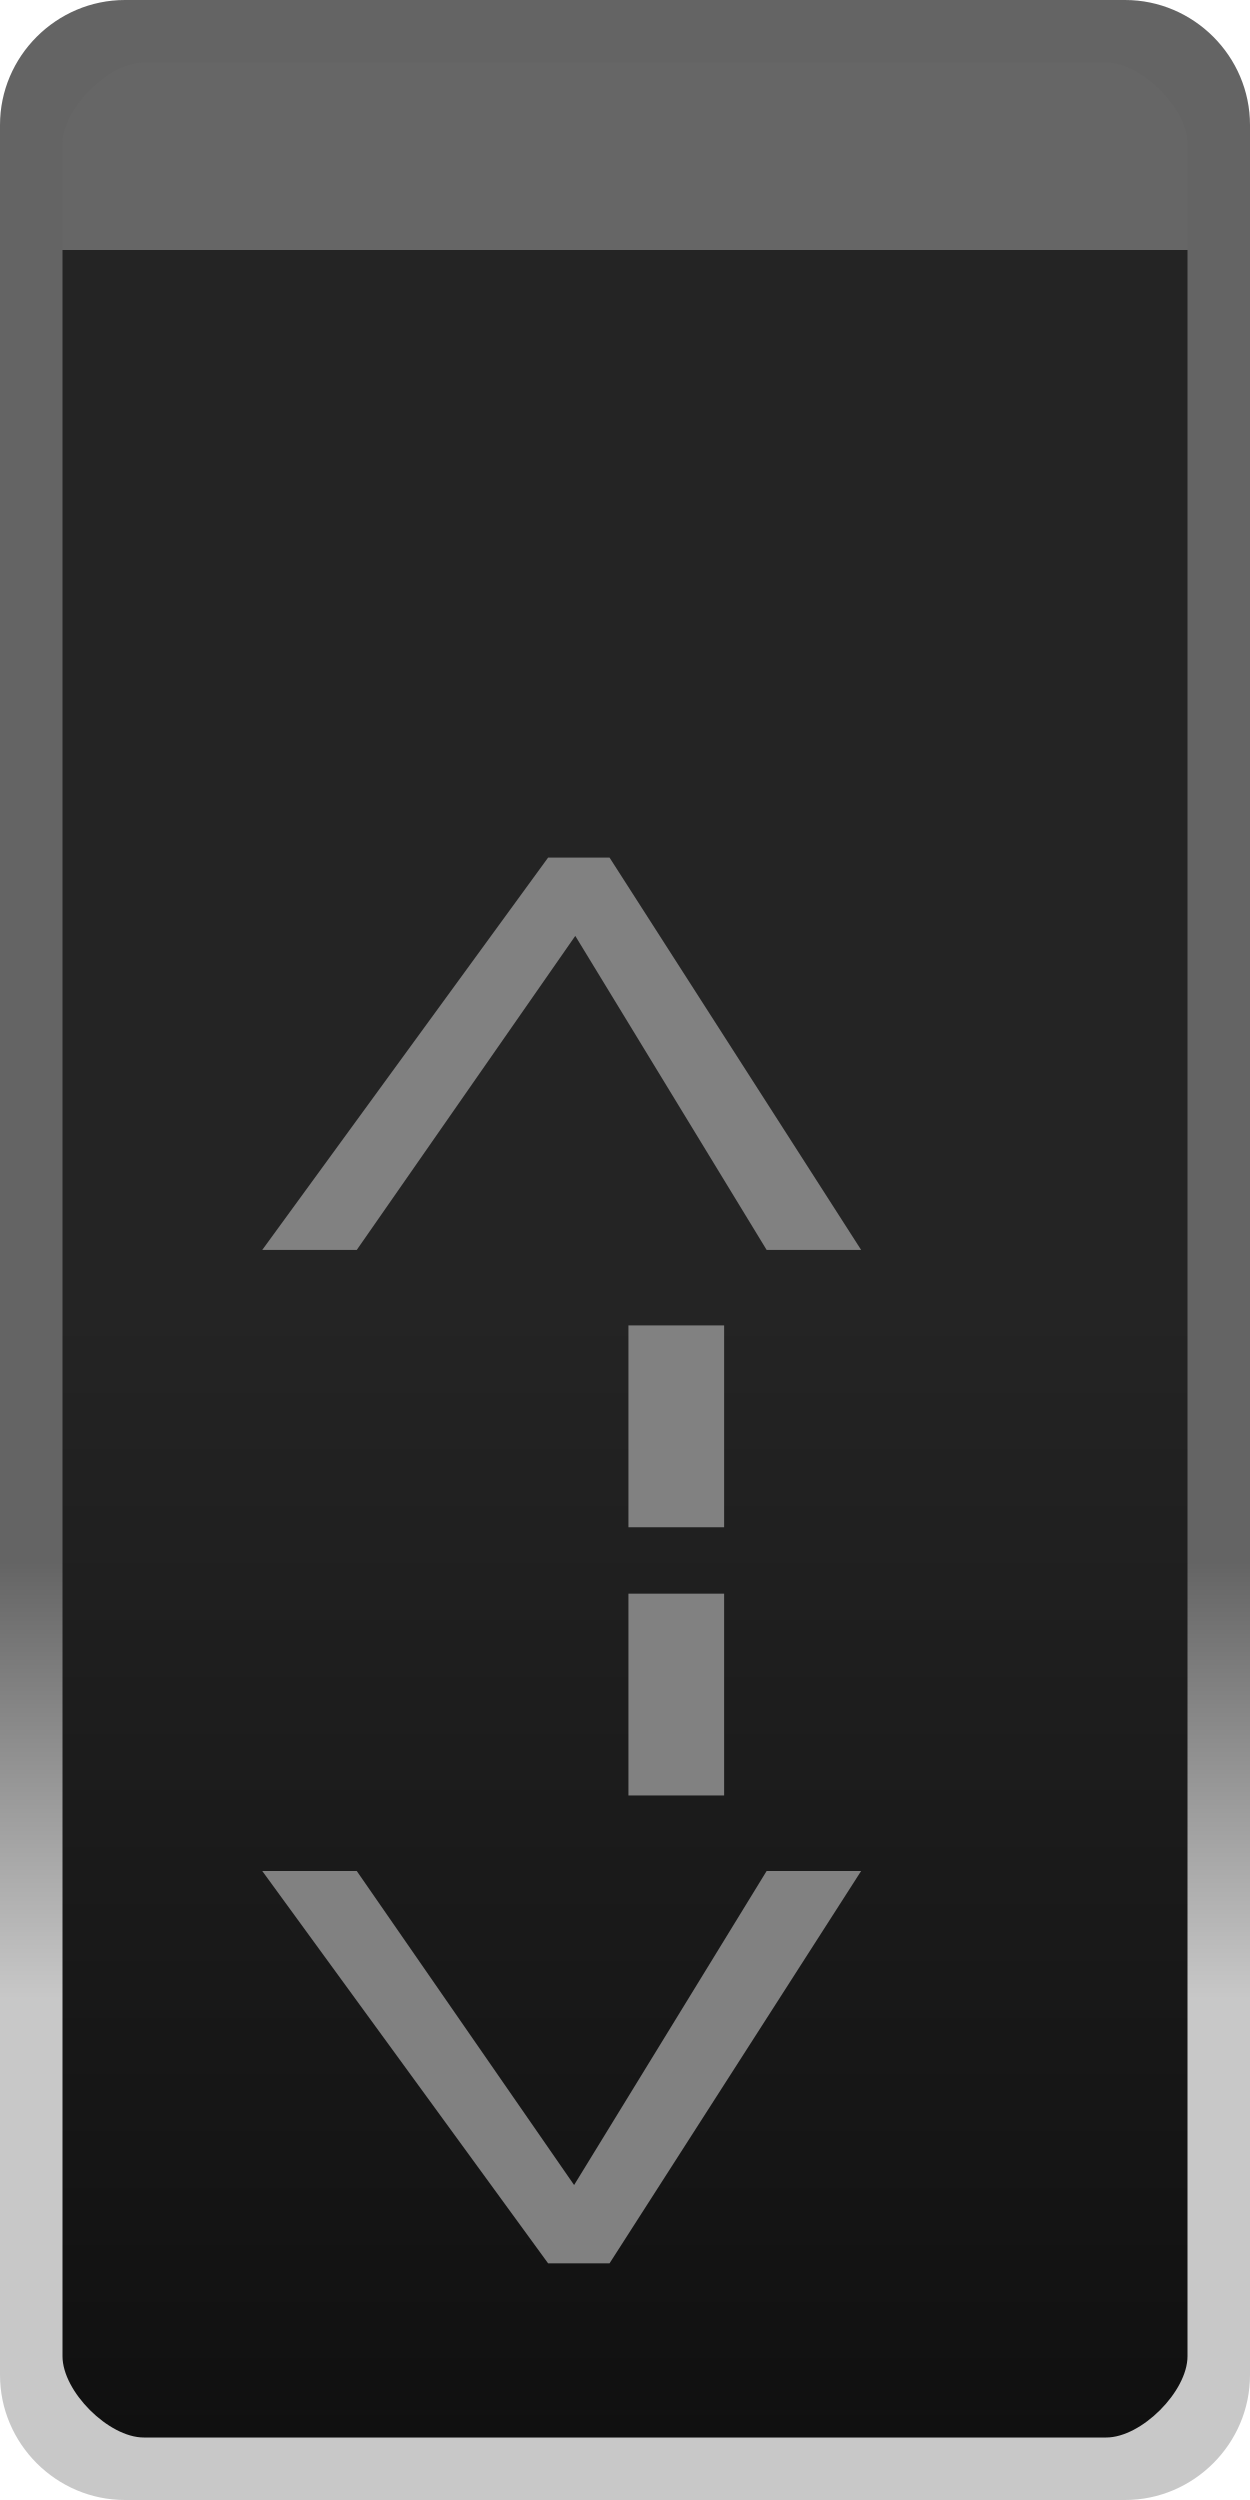
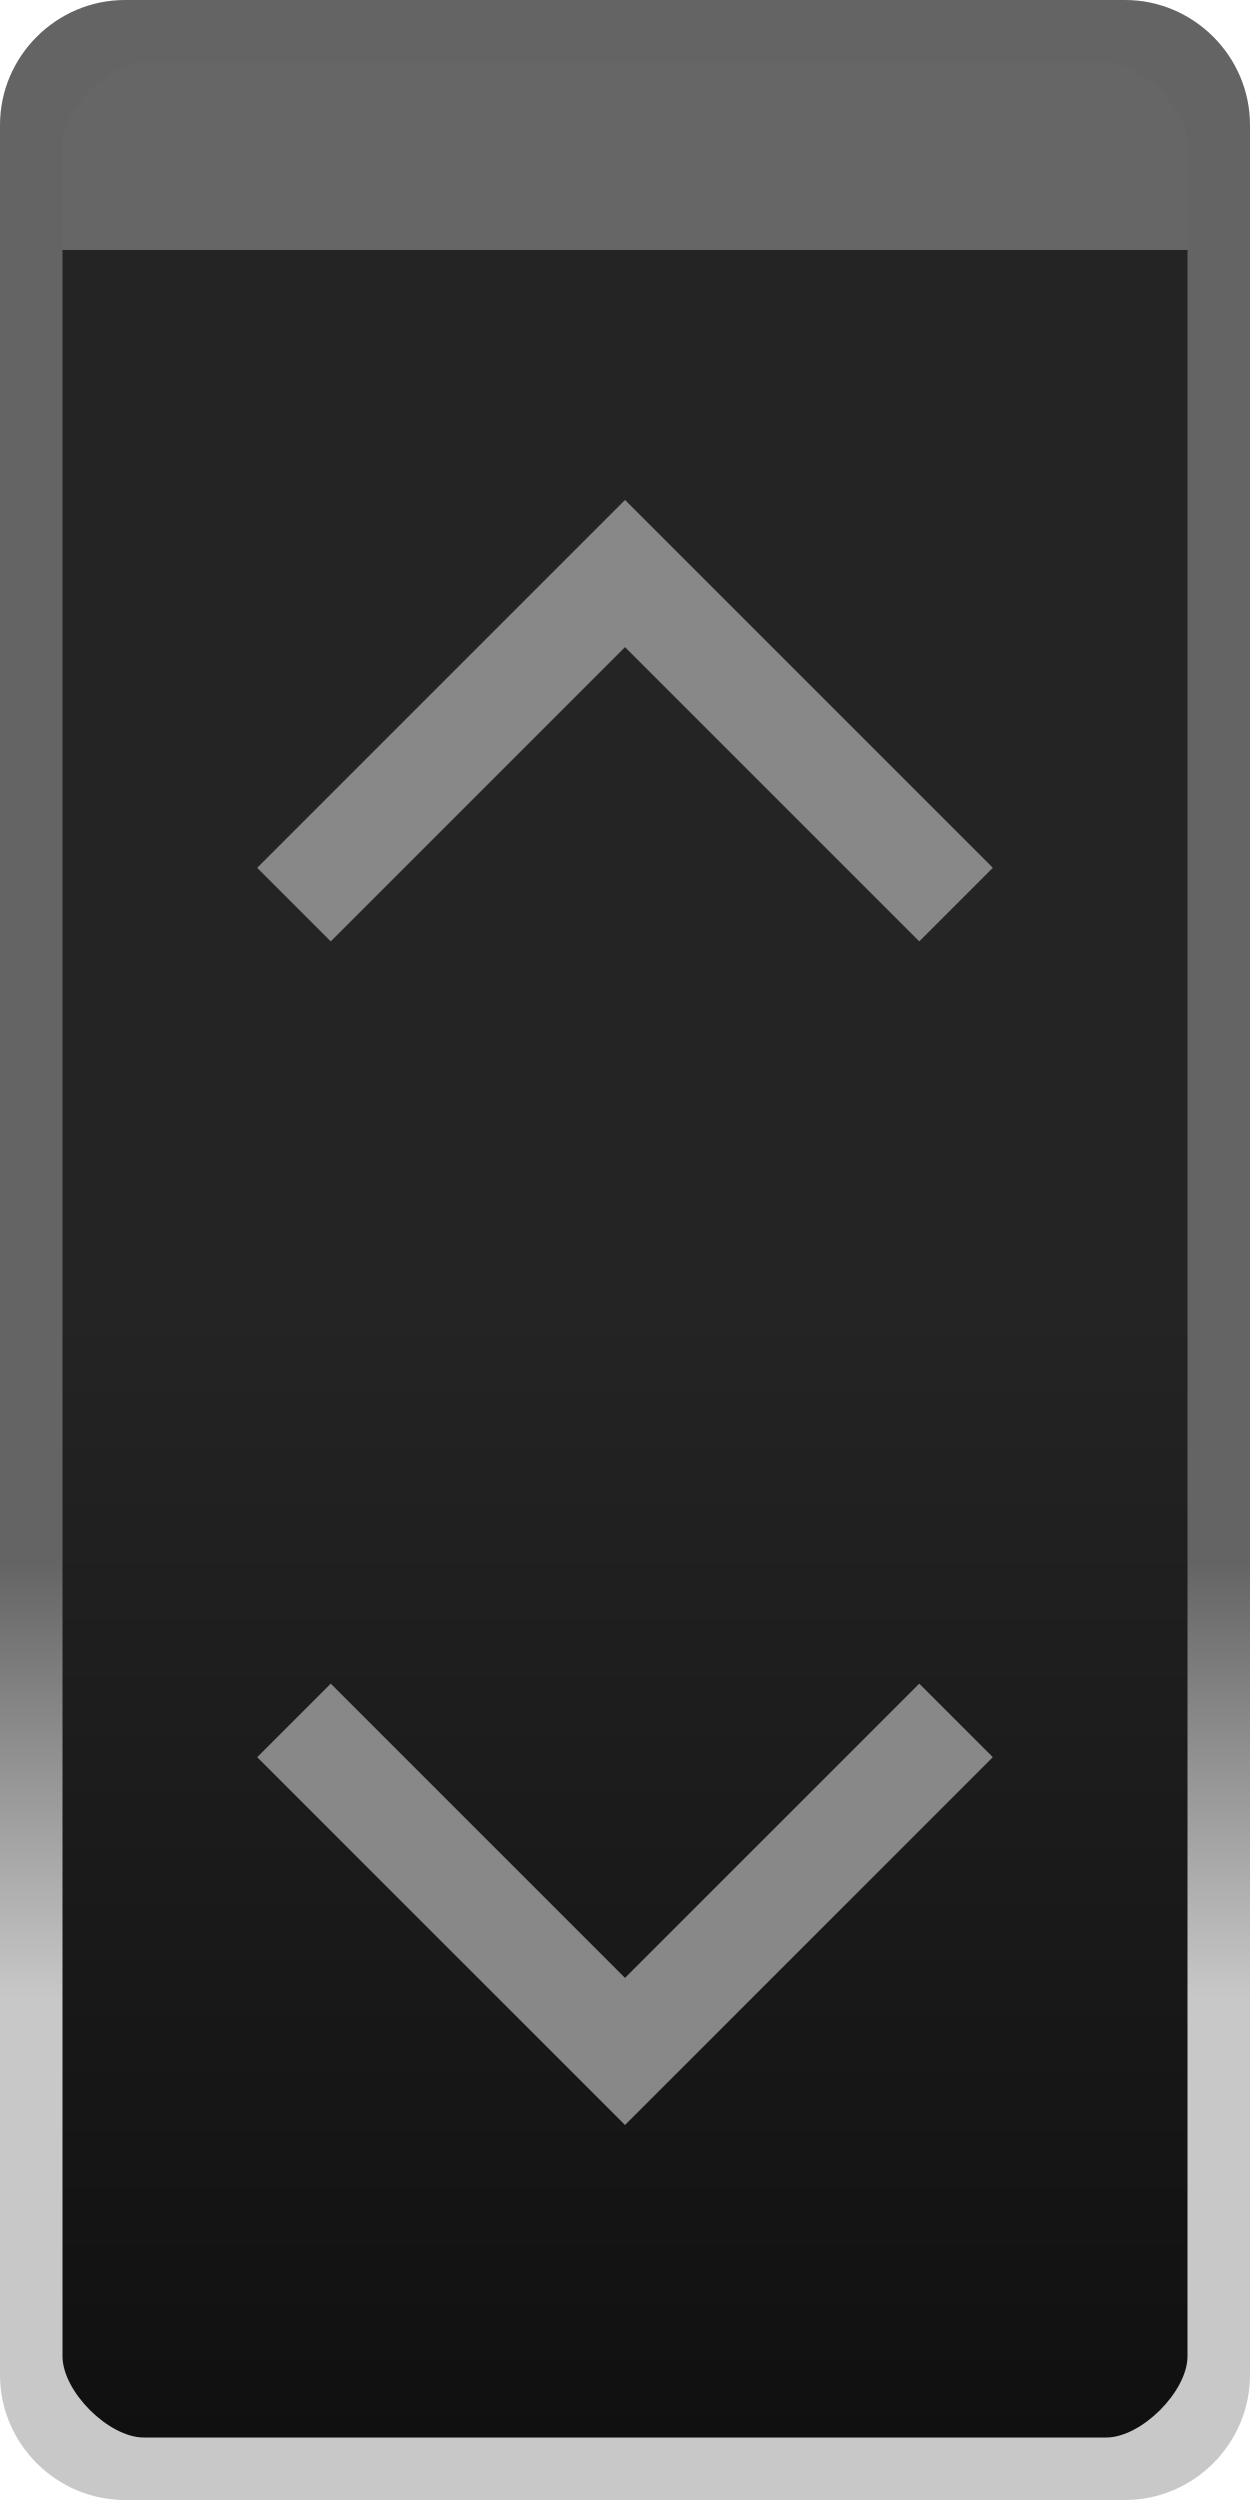
<svg xmlns="http://www.w3.org/2000/svg" id="svg24" width="20" height="40" version="1.1">
  <defs id="defs12">
    <linearGradient id="b" x1="13" x2="13" y1="1027.4" y2="1049.4" gradientTransform="matrix(1.4783 0 0 .82609 -.2391 -827.81)" gradientUnits="userSpaceOnUse">
      <stop id="stop2" stop-color="#242424" offset="0" />
      <stop id="stop4" stop-color="#101010" offset="1" />
    </linearGradient>
    <linearGradient id="a" x1="20" x2="20" y1="1042.4" y2="1035.4" gradientTransform="translate(-2,-1010.4)" gradientUnits="userSpaceOnUse">
      <stop id="stop7" stop-color="#c8c8c8" offset="0" />
      <stop id="stop9" stop-color="#646464" offset="1" />
    </linearGradient>
  </defs>
  <path id="path14" d="m2.5.5 15-2.5e-5c1.108-1.85e-6 2 .892 2 2v35c0 1.108-.892 2-2 2l-15 2.5e-5c-1.108 2e-6-2-.892-2-2v-35c0-1.108.892-2 2-2z" color="#000000" fill="url(#b)" />
  <path id="path16" d="m2.5.5c-1.099 0-2 .901-2 2v1.5h19v-1.5c0-1.099-.901-2-2-2z" color="#000000" fill="#666" style="text-decoration-line:none;text-indent:0;text-transform:none" />
  <path id="path18" d="m2 0c-1.099 0-2 .901-2 2v36c0 1.099.901 2 2 2h16c1.099 0 2-.901 2-2v-36c0-1.099-.901-2-2-2zm.3 1h15.4c.563 0 1.3.737 1.3 1.3v35.4c0 .563-.737 1.3-1.3 1.3h-15.4c-.563 0-1.3-.737-1.3-1.3v-35.4c0-.563.737-1.3 1.3-1.3z" color="#000000" fill="url(#a)" style="text-decoration-line:none;text-indent:0;text-transform:none" />
-   <text xml:space="preserve" style="font-style:normal;font-weight:normal;font-size:48.385px;line-height:1.25;font-family:sans-serif;letter-spacing:0px;word-spacing:0px;fill:#818181;fill-opacity:1;stroke:none;stroke-width:1.21" x="-44.619" y="13.264" id="text1512" transform="matrix(0,-0.826702,1.209626,0,0,0)">
-     <tspan id="tspan1510" x="-44.619" y="13.264" style="font-size:16.128px;fill:#818181;fill-opacity:1;stroke-width:1.21">&lt;--&gt;</tspan>
-   </text>
+   <path id="path2" d="m14.708 26.938-4.708 4.708-4.708-4.708-1.177 1.177 5.885 5.885 5.885-5.885-1.177-1.177z" fill="#888" />
+   <path id="path2-3" d="m14.708 15.062-4.708-4.708-4.708 4.708-1.177-1.177 5.885-5.885 5.885 5.885-1.177 1.177z" fill="#888" />
</svg>
